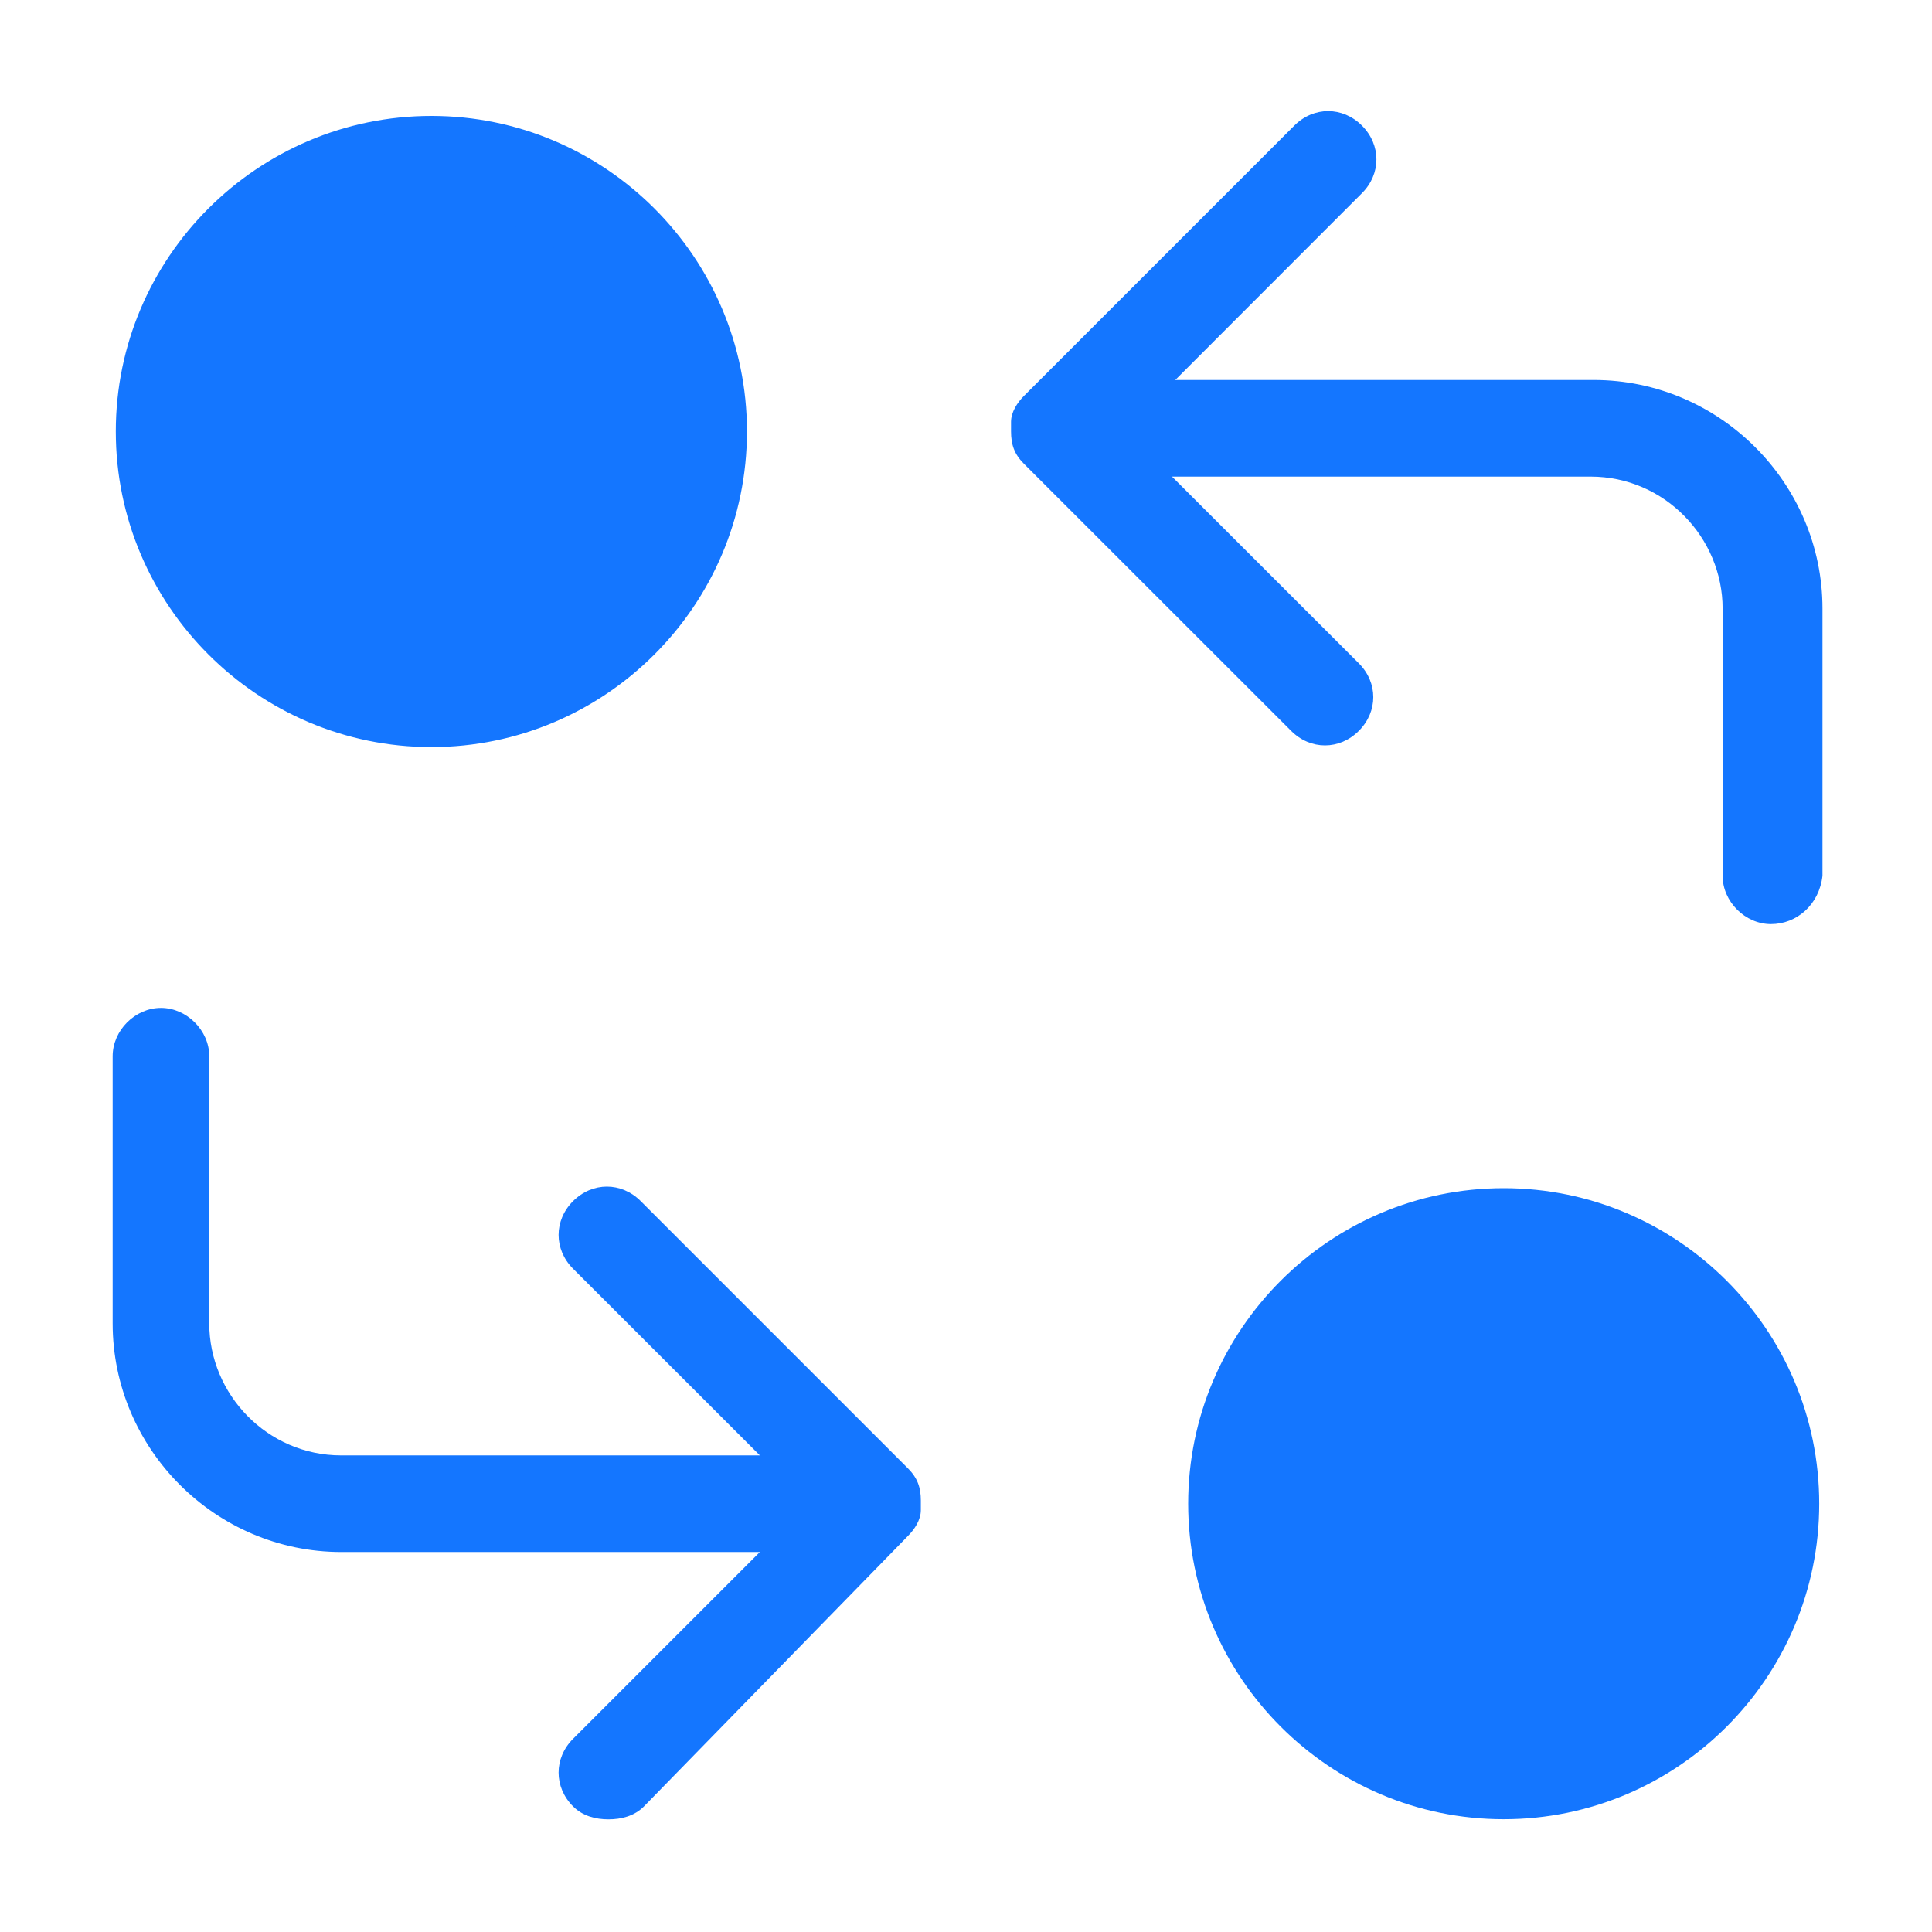
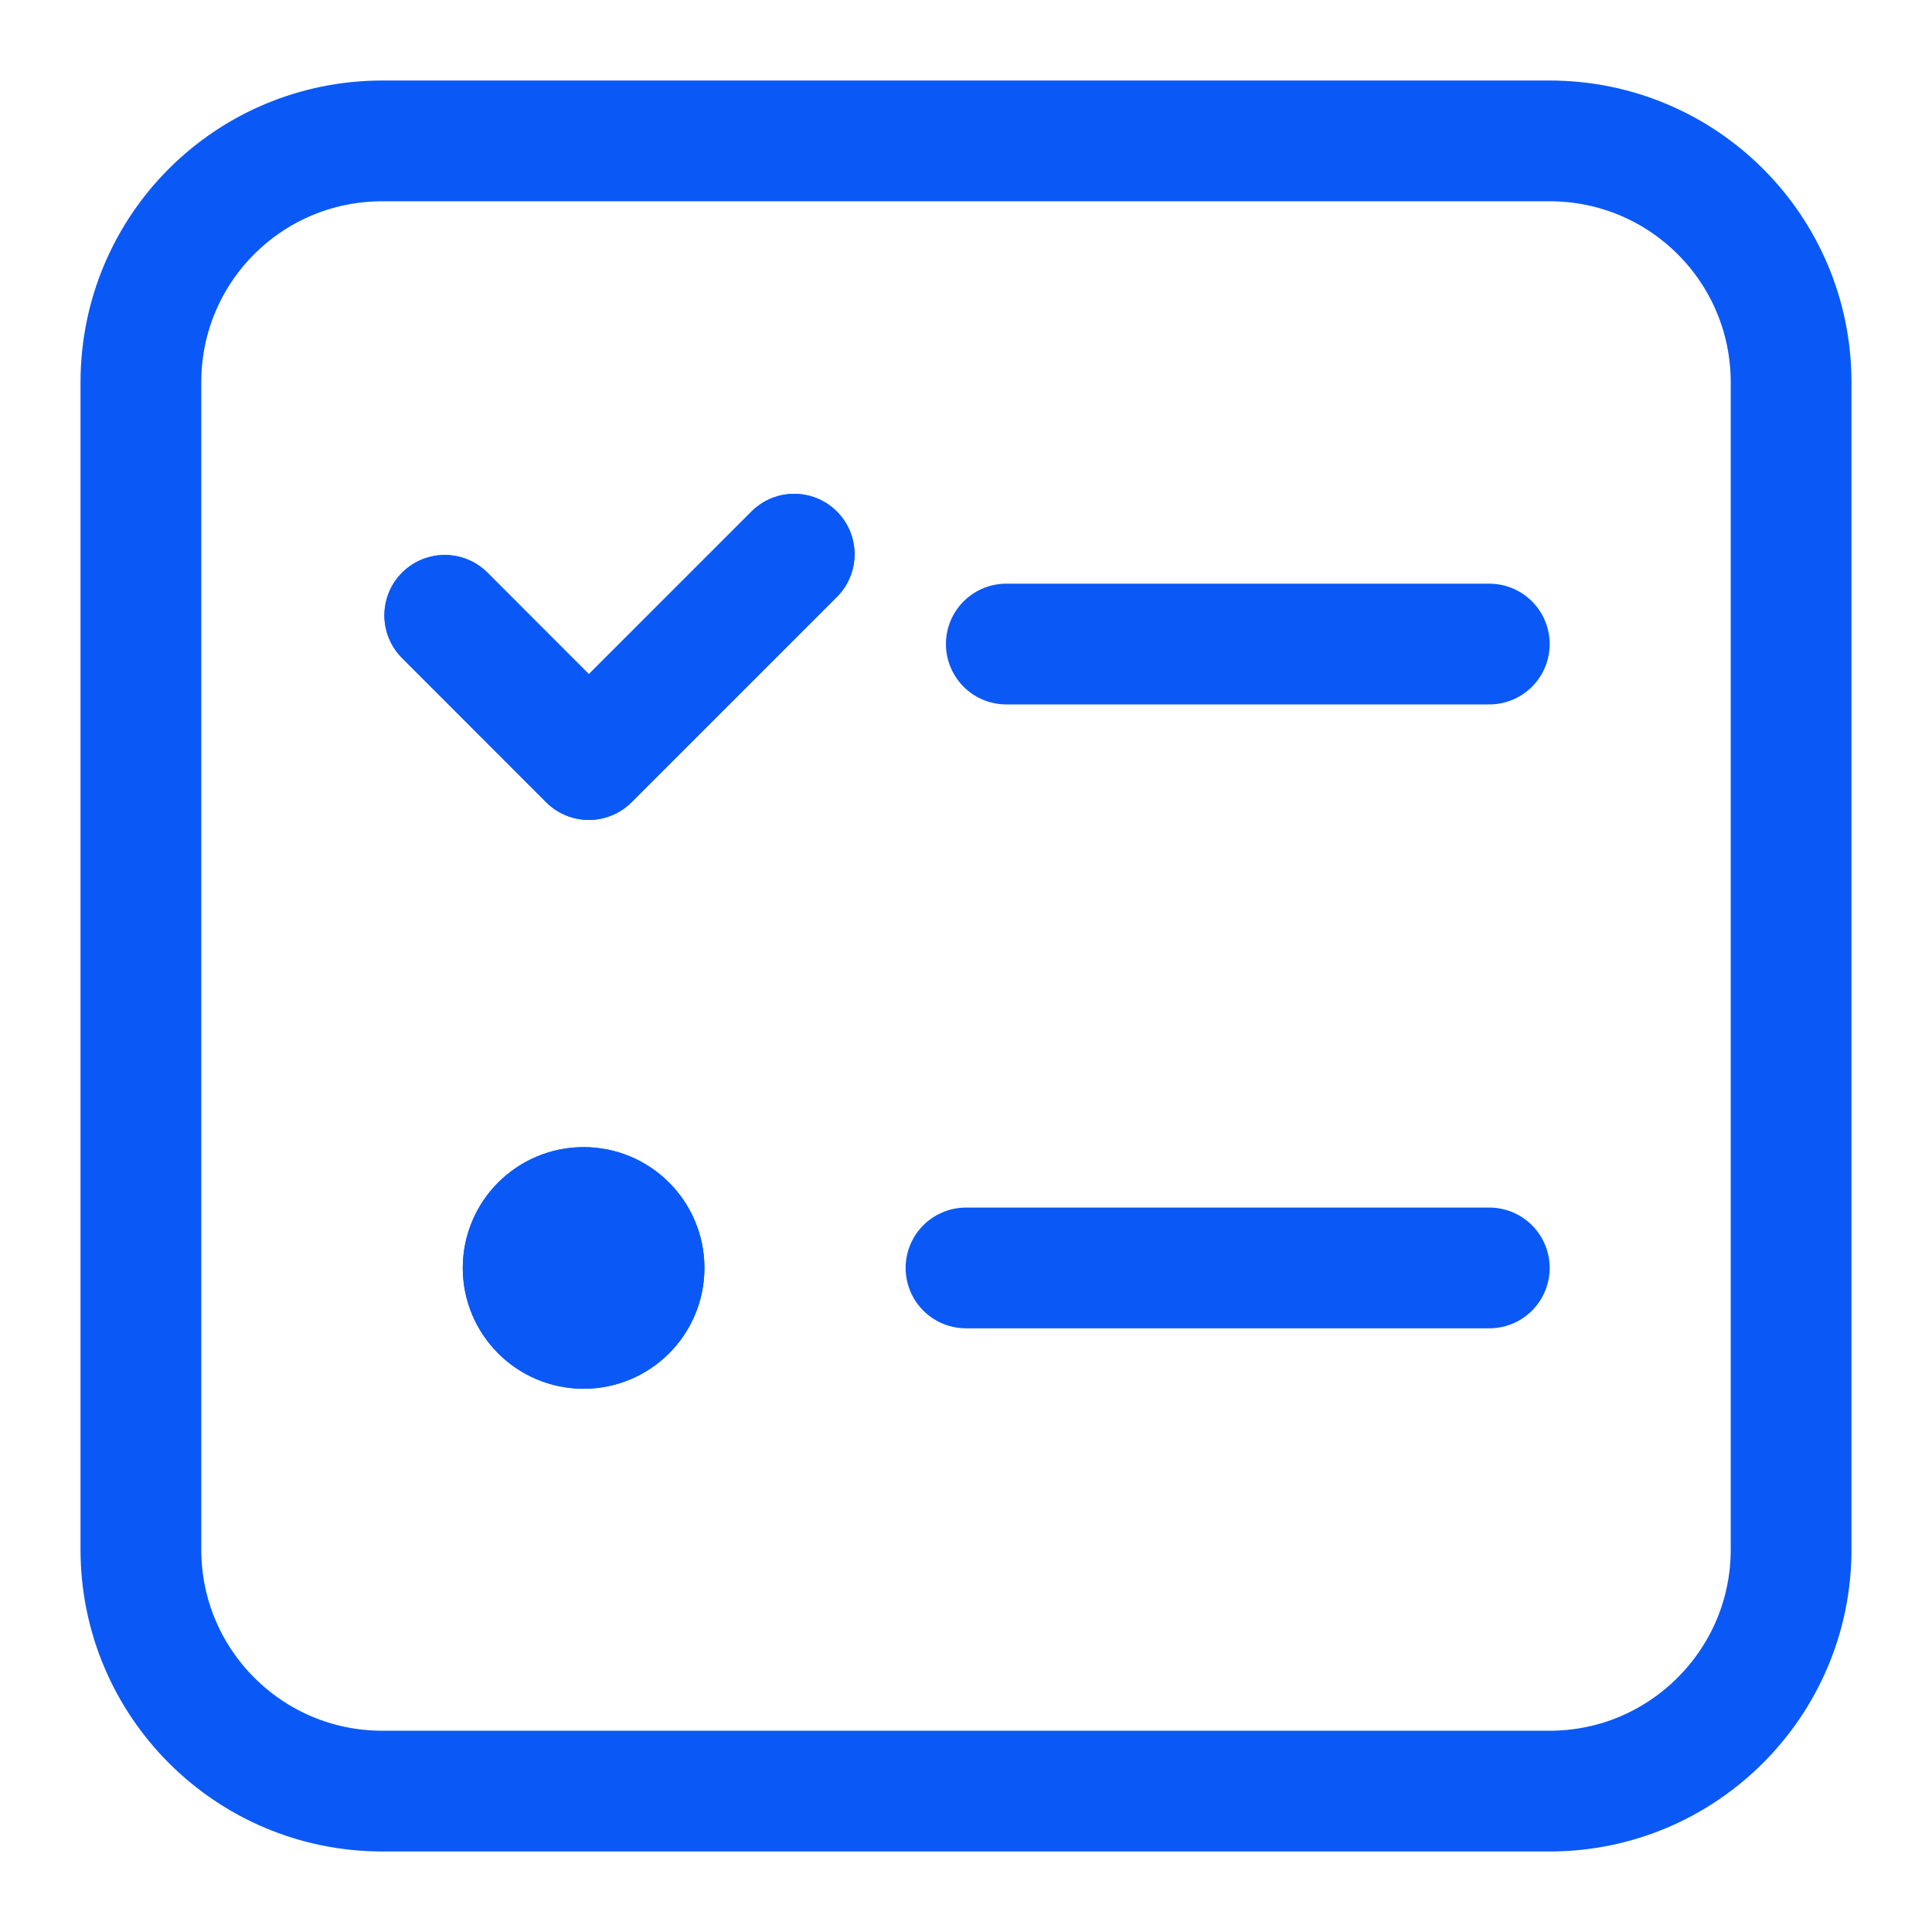
- <svg xmlns="http://www.w3.org/2000/svg" viewBox="0 0 16 16" width="16" height="16" fill="none">
-   <rect id="svg 24" width="16" height="16" x="0" y="0" />
-   <path id="矢量 388" d="M1.333 3.546C1.333 4.773 2.32 5.76 3.546 5.76C4.773 5.76 5.76 4.773 5.76 3.546C5.76 2.32 4.8 1.333 3.573 1.333C2.346 1.333 1.333 2.32 1.333 3.546Z" fill="rgb(20,118,255)" fill-rule="nonzero" />
-   <path id="矢量 389" d="M3.573 6.187C2.133 6.187 0.959 5.013 0.959 3.573C0.959 2.133 2.133 0.96 3.573 0.96C5.013 0.96 6.186 2.133 6.186 3.573C6.186 5.013 5.013 6.187 3.573 6.187ZM3.573 1.733C2.559 1.733 1.759 2.56 1.759 3.547C1.759 4.56 2.586 5.36 3.573 5.36C4.586 5.36 5.386 4.533 5.386 3.547C5.386 2.56 4.559 1.733 3.573 1.733L3.573 1.733ZM14.666 7.653C14.453 7.653 14.266 7.467 14.266 7.253L14.266 5.04C14.266 4.453 13.786 3.947 13.173 3.947L9.706 3.947L11.253 5.493C11.413 5.653 11.413 5.893 11.253 6.053C11.093 6.213 10.853 6.213 10.693 6.053L8.479 3.84C8.399 3.76 8.373 3.68 8.373 3.573L8.373 3.493C8.373 3.413 8.426 3.333 8.479 3.28L8.506 3.253L10.719 1.04C10.879 0.88 11.119 0.88 11.279 1.04C11.439 1.2 11.439 1.44 11.279 1.6L9.733 3.147L13.199 3.147C14.239 3.147 15.093 4 15.093 5.04L15.093 7.253C15.066 7.493 14.879 7.653 14.666 7.653L14.666 7.653ZM5.039 15.067C4.933 15.067 4.826 15.04 4.746 14.96C4.586 14.8 4.586 14.56 4.746 14.4L6.293 12.853L2.826 12.853C1.786 12.853 0.933 12 0.933 10.96L0.933 8.747C0.933 8.533 1.119 8.347 1.333 8.347C1.546 8.347 1.733 8.533 1.733 8.747L1.733 10.96C1.733 11.547 2.213 12.053 2.826 12.053L6.293 12.053L4.746 10.507C4.586 10.347 4.586 10.107 4.746 9.947C4.906 9.787 5.146 9.787 5.306 9.947L7.519 12.16C7.599 12.24 7.626 12.32 7.626 12.427L7.626 12.507C7.626 12.587 7.573 12.667 7.519 12.72L7.493 12.747L5.333 14.96C5.253 15.04 5.146 15.067 5.039 15.067L5.039 15.067Z" fill="rgb(20,118,255)" fill-rule="nonzero" />
-   <path id="矢量 390" d="M10.239 12.454C10.239 13.68 11.226 14.667 12.453 14.667C13.679 14.667 14.666 13.68 14.666 12.454C14.666 11.227 13.679 10.24 12.453 10.24C11.226 10.24 10.239 11.227 10.239 12.454Z" fill="rgb(20,118,255)" fill-rule="nonzero" />
-   <path id="矢量 391" d="M12.453 15.066C11.013 15.066 9.84 13.893 9.84 12.453C9.84 11.013 11.013 9.84 12.453 9.84C13.893 9.84 15.066 11.013 15.066 12.453C15.066 13.893 13.893 15.066 12.453 15.066L12.453 15.066ZM12.453 10.613C11.44 10.613 10.64 11.44 10.64 12.427C10.64 13.44 11.466 14.24 12.453 14.24C13.466 14.24 14.267 13.413 14.267 12.427C14.267 11.44 13.466 10.613 12.453 10.613Z" fill="rgb(20,118,255)" fill-rule="nonzero" />
+ <svg xmlns="http://www.w3.org/2000/svg" viewBox="0 0 14 14" width="14" height="14" fill="none">
+   <mask id="mask_2" width="14" height="14" x="0" y="0" maskUnits="userSpaceOnUse">
+     <g filter="url(#pixso_custom_mask_type_alpha)">
+       <g id="mask_39">
+         <g id="mask_42">
+           <path id="减去顶层" d="M14 0L14 14L0 14L0 0L14 0ZM4.576 5.812L6.064 4.325C6.237 4.152 6.237 3.88 6.064 3.706C5.891 3.533 5.618 3.533 5.445 3.706L4.267 4.884L3.532 4.15C3.359 3.976 3.087 3.976 2.914 4.15C2.74 4.323 2.74 4.595 2.914 4.768L3.958 5.812C4.043 5.898 4.146 5.941 4.267 5.941C4.388 5.941 4.491 5.898 4.576 5.812ZM10.792 4.229L7.292 4.229C7.047 4.229 6.854 4.422 6.854 4.667C6.854 4.912 7.047 5.104 7.292 5.104L10.792 5.104C11.037 5.104 11.229 4.912 11.229 4.667C11.229 4.422 11.037 4.229 10.792 4.229ZM4.412 8.332C4.353 8.319 4.292 8.312 4.229 8.312C4.167 8.312 4.106 8.319 4.046 8.332C3.992 8.343 3.94 8.36 3.888 8.381C3.838 8.403 3.79 8.429 3.745 8.459C3.697 8.491 3.652 8.527 3.61 8.569C3.569 8.61 3.532 8.655 3.5 8.703C3.47 8.748 3.445 8.796 3.423 8.847C3.401 8.898 3.385 8.951 3.373 9.004C3.361 9.064 3.354 9.125 3.354 9.188C3.354 9.25 3.361 9.311 3.373 9.371C3.385 9.424 3.401 9.477 3.423 9.528C3.445 9.579 3.47 9.627 3.5 9.672C3.532 9.72 3.569 9.765 3.61 9.806C3.652 9.848 3.697 9.884 3.745 9.916C3.79 9.946 3.838 9.972 3.888 9.994C3.94 10.015 3.992 10.032 4.046 10.043C4.106 10.056 4.167 10.062 4.229 10.062C4.292 10.062 4.353 10.056 4.412 10.043C4.466 10.032 4.518 10.015 4.57 9.994C4.621 9.972 4.669 9.946 4.714 9.916C4.762 9.884 4.806 9.848 4.848 9.806C4.889 9.765 4.926 9.72 4.958 9.672C4.988 9.627 5.014 9.579 5.035 9.528C5.057 9.477 5.074 9.424 5.085 9.371C5.098 9.311 5.104 9.25 5.104 9.188C5.104 9.125 5.098 9.064 5.085 9.004C5.074 8.951 5.057 8.898 5.035 8.847C5.014 8.796 4.988 8.748 4.958 8.703C4.926 8.655 4.889 8.61 4.848 8.569C4.806 8.527 4.762 8.491 4.714 8.459C4.669 8.429 4.621 8.403 4.57 8.381C4.518 8.36 4.466 8.343 4.412 8.332ZM10.792 8.75L7 8.75C6.755 8.75 6.562 8.943 6.562 9.188C6.562 9.432 6.755 9.625 7 9.625L10.792 9.625C11.037 9.625 11.229 9.432 11.229 9.188C11.229 8.943 11.037 8.75 10.792 8.75Z" fill="rgb(255,255,255)" fill-opacity="0" fill-rule="evenodd" />
+         </g>
+       </g>
+     </g>
+   </mask>
+   <mask id="mask_1" width="14" height="14" x="0" y="0" maskUnits="userSpaceOnUse">
+     <g filter="url(#pixso_custom_mask_type_alpha)">
+       <g id="clipPath_79">
+         <rect id="矩形 18460" width="14" height="14" x="0" y="0" fill="rgb(0,0,0)" />
+       </g>
+     </g>
+   </mask>
+   <defs>
+     <filter id="pixso_custom_mask_type_alpha">
+       <feColorMatrix type="matrix" values="0 0 0 0 1 0 0 0 0 1 0 0 0 0 1 0 0 0 1 0 " />
+     </filter>
+   </defs>
+   <mask id="mask_0" width="14" height="14" x="0" y="0" maskUnits="userSpaceOnUse">
+     <g filter="url(#pixso_custom_mask_type_alpha)">
+       <g id="clipPath_78">
+         <rect id="矩形 18459" width="14" height="14" x="0" y="0" fill="rgb(0,0,0)" />
+       </g>
+     </g>
+   </mask>
+   <rect id="ic_public_calendar_list" width="14" height="14" x="0" y="0" />
+   <rect id="ic_public_calendar_list-任务/base/ic_public_calendar_list" width="14" height="14" x="0" y="0" fill="rgb(255,255,255)" fill-opacity="0" />
+   <g id="clip path group" mask="url(#mask_0)">
+     <g id="support">
+       <rect id="support" width="14" height="14" x="0" y="0" />
+       <path id="path1" d="M1.45587e-05 6.994C1.45587e-05 5.9 -0.003 4.806 1.45587e-05 3.713C-0.003 3.182 0.064 2.654 0.193 2.143C0.481 1.058 1.187 0.414 2.272 0.163C2.815 0.046 3.372 -0.009 3.926 -0C6.023 -0 8.12 -0 10.22 -0C10.748 -0.003 11.276 0.055 11.792 0.181C12.909 0.452 13.58 1.161 13.834 2.275C13.95 2.8 14.003 3.336 13.997 3.876C13.997 5.996 13.997 8.117 13.997 10.234C14 10.759 13.942 11.284 13.819 11.795C13.545 12.912 12.833 13.577 11.722 13.833C11.177 13.95 10.623 14.005 10.065 13.997C7.977 13.997 5.889 13.997 3.8 13.997C3.267 14.003 2.736 13.941 2.217 13.819C1.094 13.548 0.42 12.836 0.166 11.716C0.035 11.147 1.45587e-05 10.578 1.45587e-05 10.004C1.45587e-05 9.001 1.45587e-05 7.997 1.45587e-05 6.994Z" fill="rgb(255,255,255)" fill-opacity="0" fill-rule="evenodd" />
+       <circle id="path2" cx="7" cy="7" r="7" fill="rgb(255,255,255)" fill-opacity="0" />
+     </g>
+   </g>
+   <g id="clip path group" mask="url(#mask_1)">
+     <g id="border">
+       <rect id="border" width="14" height="14" x="0" y="0" />
+       <path id="path11" d="M12.979 11.229C12.979 12.194 12.195 12.979 11.229 12.979L2.771 12.979C1.802 12.979 1.021 12.194 1.021 11.229L1.021 2.771C1.021 1.802 1.802 1.021 2.771 1.021L11.229 1.021C12.195 1.021 12.979 1.802 12.979 2.771L12.979 11.229Z" fill-rule="nonzero" stroke="rgb(10,89,247)" stroke-width="0.875" />
+       <path id="path4" d="M5.755 4.016L4.267 5.504L3.223 4.459" fill-rule="nonzero" stroke="rgb(10,89,247)" stroke-linecap="round" stroke-linejoin="round" stroke-width="0.875" />
+       <circle id="path5" cx="4.229" cy="9.188" r="0.438" stroke="rgb(10,89,247)" stroke-linejoin="round" stroke-width="0.875" />
+       <path id="path12" d="M5.755 4.016L4.267 5.504L3.223 4.459" fill-rule="nonzero" stroke="rgb(10,89,247)" stroke-linecap="round" stroke-linejoin="round" stroke-width="0.875" />
+       <circle id="path13" cx="4.229" cy="9.188" r="0.438" stroke="rgb(10,89,247)" stroke-linejoin="round" stroke-width="0.875" />
+       <path id="path6" d="M7.292 4.667L10.792 4.667M7 9.188L10.792 9.188" stroke="rgb(10,89,247)" stroke-linecap="round" stroke-linejoin="round" stroke-width="0.875" />
+     </g>
+   </g>
+   <g id="filled">
+     <rect id="filled" width="14" height="14" x="0" y="0" />
+     <g id="mask" mask="url(#mask_2)">
+       <g id="mask">
+         <path id="path11" d="M11.229 1.021C12.195 1.021 12.979 1.802 12.979 2.771L12.979 11.229C12.979 12.194 12.195 12.979 11.229 12.979L2.771 12.979C1.802 12.979 1.021 12.194 1.021 11.229L1.021 2.771C1.021 1.802 1.802 1.021 2.771 1.021L11.229 1.021Z" fill="rgb(255,255,255)" fill-opacity="0" fill-rule="nonzero" />
+         <path id="path11" d="M12.979 11.229C12.979 12.194 12.195 12.979 11.229 12.979L2.771 12.979C1.802 12.979 1.021 12.194 1.021 11.229L1.021 2.771C1.021 1.802 1.802 1.021 2.771 1.021L11.229 1.021C12.195 1.021 12.979 1.802 12.979 2.771L12.979 11.229Z" fill-rule="nonzero" stroke="rgb(255,255,255)" stroke-opacity="0" stroke-width="0.875" />
+       </g>
+     </g>
+     <path id="path4(边框)" d="M6.064 4.325L4.576 5.813C4.491 5.898 4.388 5.941 4.267 5.941C4.146 5.941 4.043 5.898 3.958 5.813L2.914 4.768C2.74 4.595 2.74 4.323 2.914 4.15C3.087 3.976 3.359 3.976 3.532 4.15L4.267 4.884L5.445 3.706C5.618 3.533 5.891 3.533 6.064 3.706C6.237 3.88 6.237 4.152 6.064 4.325Z" fill="rgb(255,255,255)" fill-opacity="0" fill-rule="evenodd" />
+     <path id="path5(边框)" d="M4.412 8.332C4.353 8.319 4.292 8.312 4.229 8.312C4.167 8.312 4.106 8.319 4.046 8.332C3.992 8.343 3.94 8.36 3.888 8.381C3.838 8.403 3.79 8.429 3.745 8.459C3.697 8.491 3.652 8.527 3.61 8.569C3.569 8.61 3.532 8.655 3.5 8.703C3.47 8.748 3.445 8.796 3.423 8.847C3.401 8.898 3.385 8.951 3.373 9.004C3.361 9.064 3.354 9.125 3.354 9.188C3.354 9.25 3.361 9.311 3.373 9.371C3.385 9.424 3.401 9.477 3.423 9.528C3.445 9.579 3.47 9.627 3.5 9.672C3.532 9.72 3.569 9.765 3.61 9.806C3.652 9.848 3.697 9.884 3.745 9.916C3.79 9.946 3.838 9.972 3.888 9.994C3.94 10.015 3.992 10.032 4.046 10.043C4.106 10.056 4.167 10.062 4.229 10.062C4.292 10.062 4.353 10.056 4.412 10.043C4.466 10.032 4.518 10.015 4.57 9.994C4.621 9.972 4.669 9.946 4.714 9.916C4.762 9.884 4.806 9.848 4.848 9.806C4.889 9.765 4.926 9.72 4.958 9.672C4.988 9.627 5.014 9.579 5.035 9.528C5.057 9.477 5.074 9.424 5.085 9.371C5.098 9.311 5.104 9.25 5.104 9.188C5.104 9.125 5.098 9.064 5.085 9.004C5.074 8.951 5.057 8.898 5.035 8.847C5.014 8.796 4.988 8.748 4.958 8.703C4.926 8.655 4.889 8.61 4.848 8.569C4.806 8.527 4.762 8.491 4.714 8.459C4.669 8.429 4.621 8.403 4.57 8.381C4.518 8.36 4.466 8.343 4.412 8.332Z" fill="rgb(255,255,255)" fill-opacity="0" fill-rule="evenodd" />
+   </g>
</svg>
